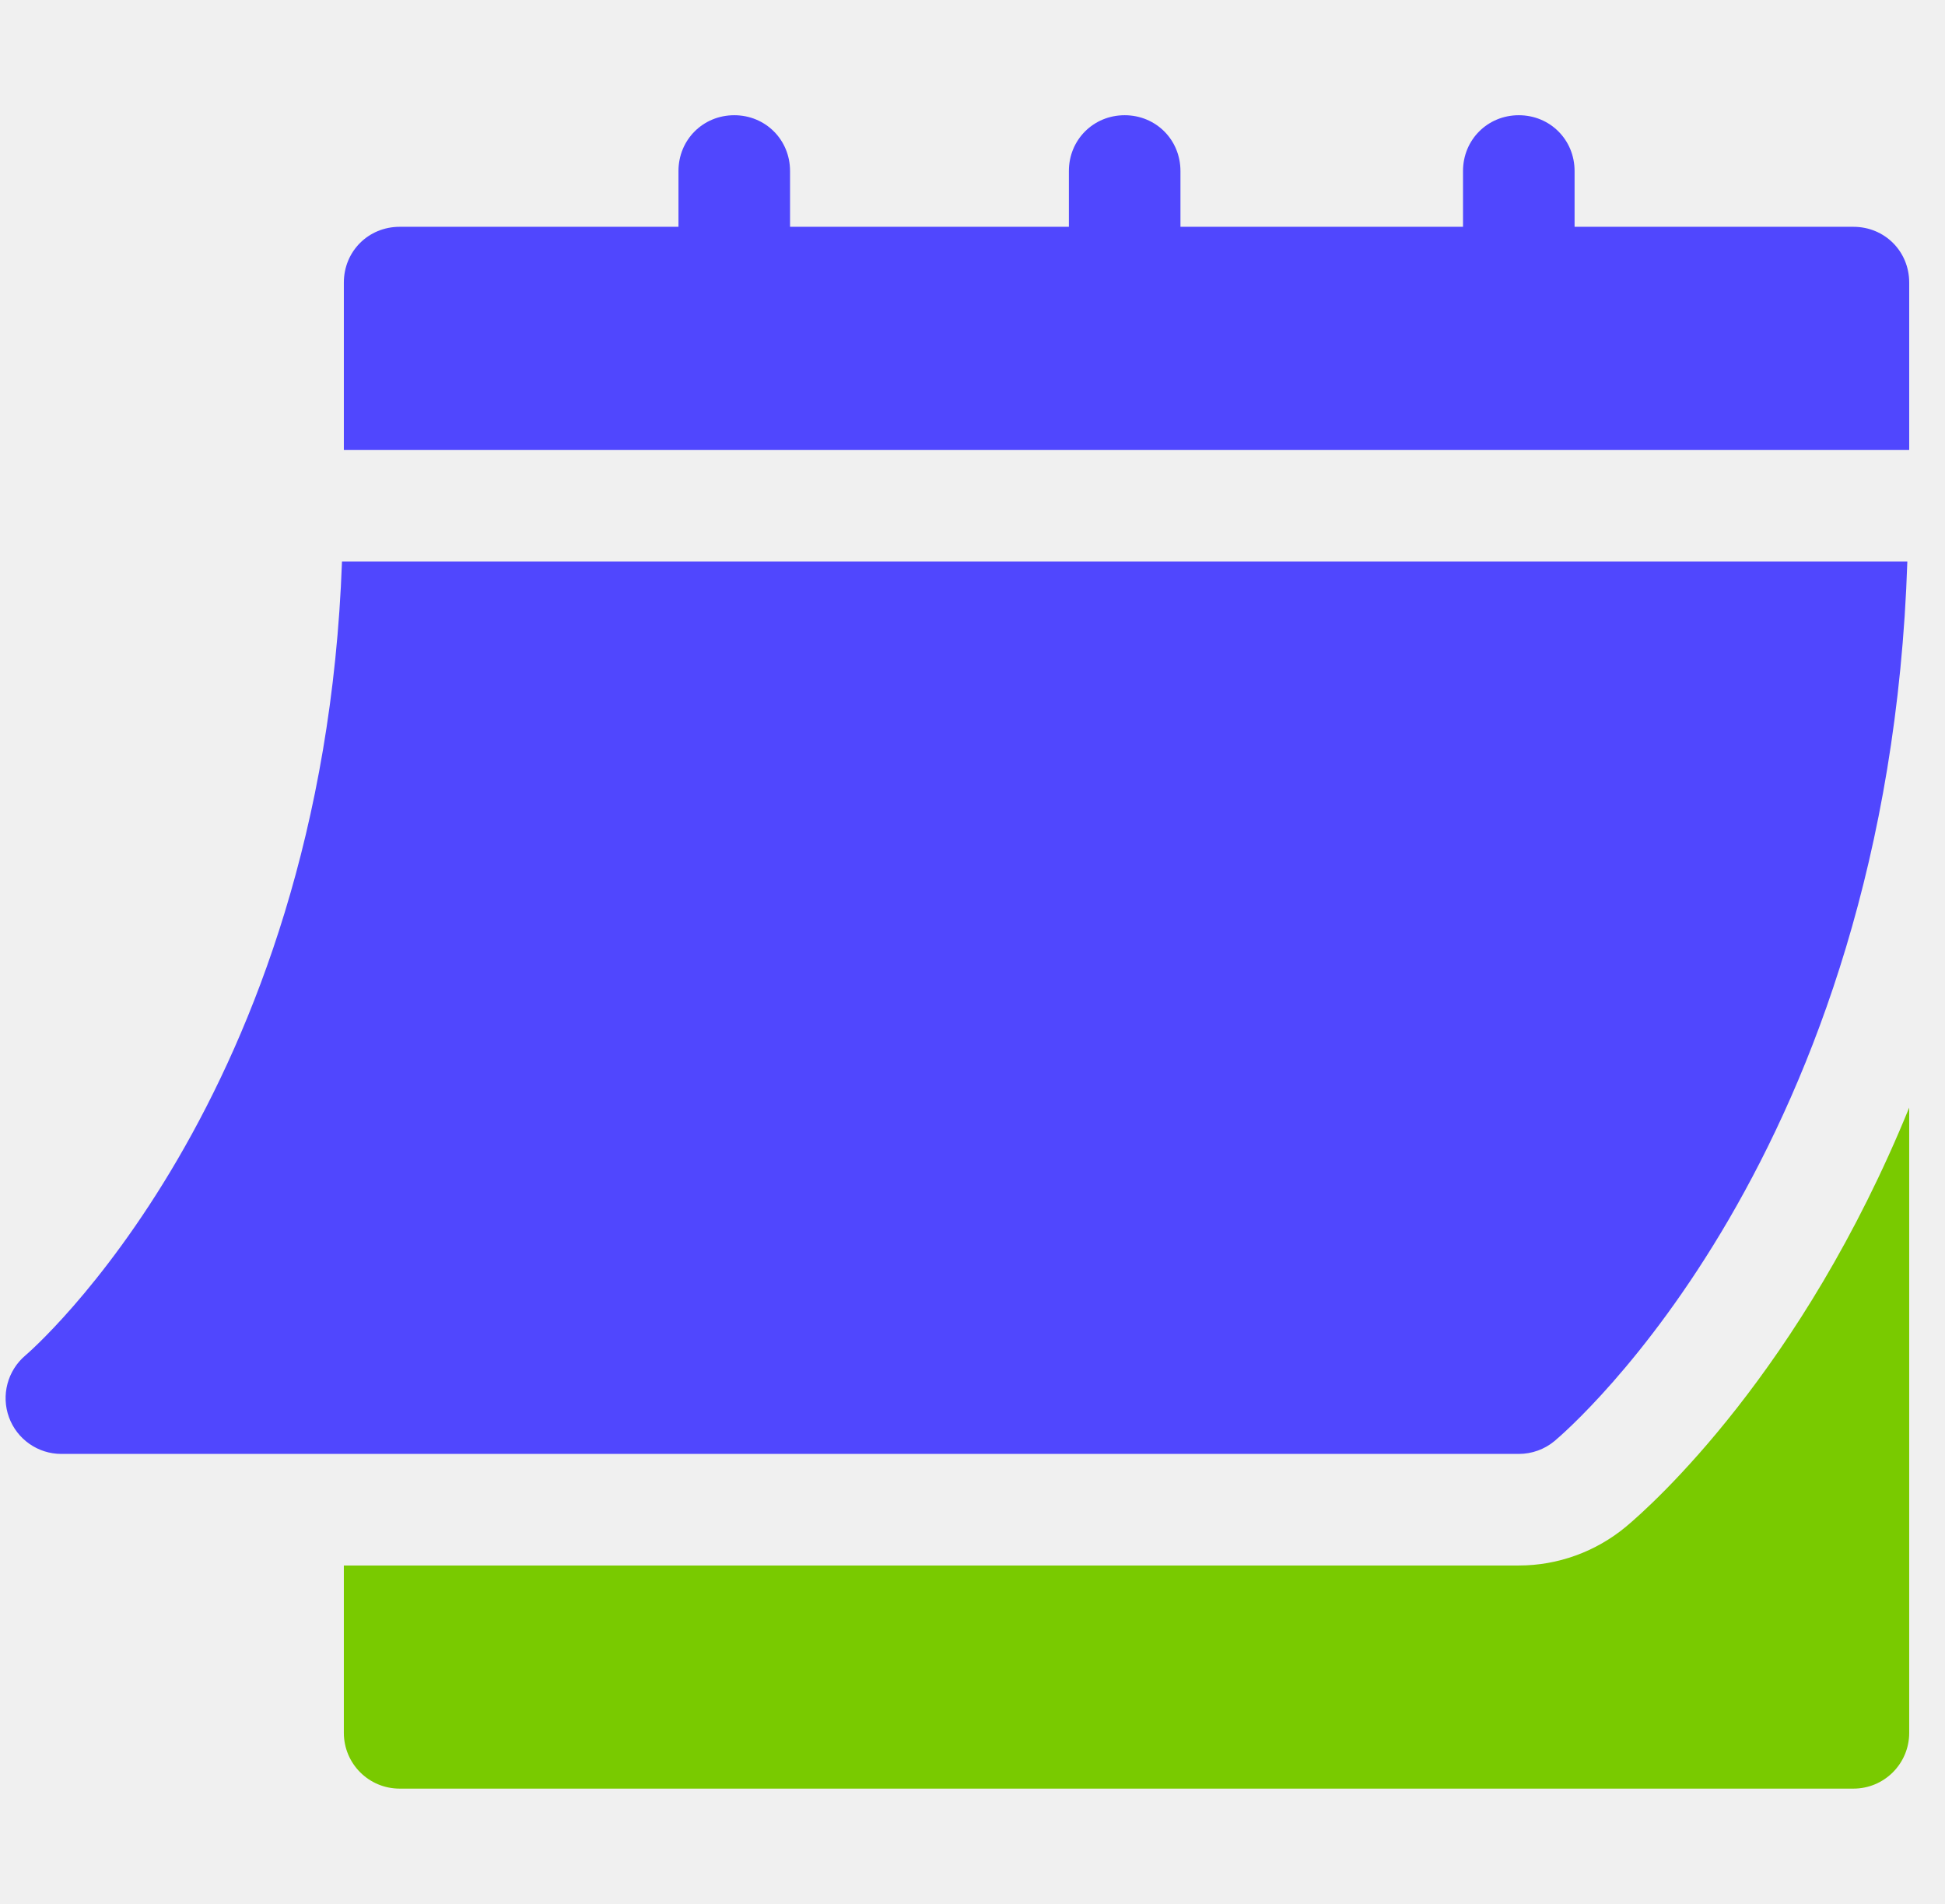
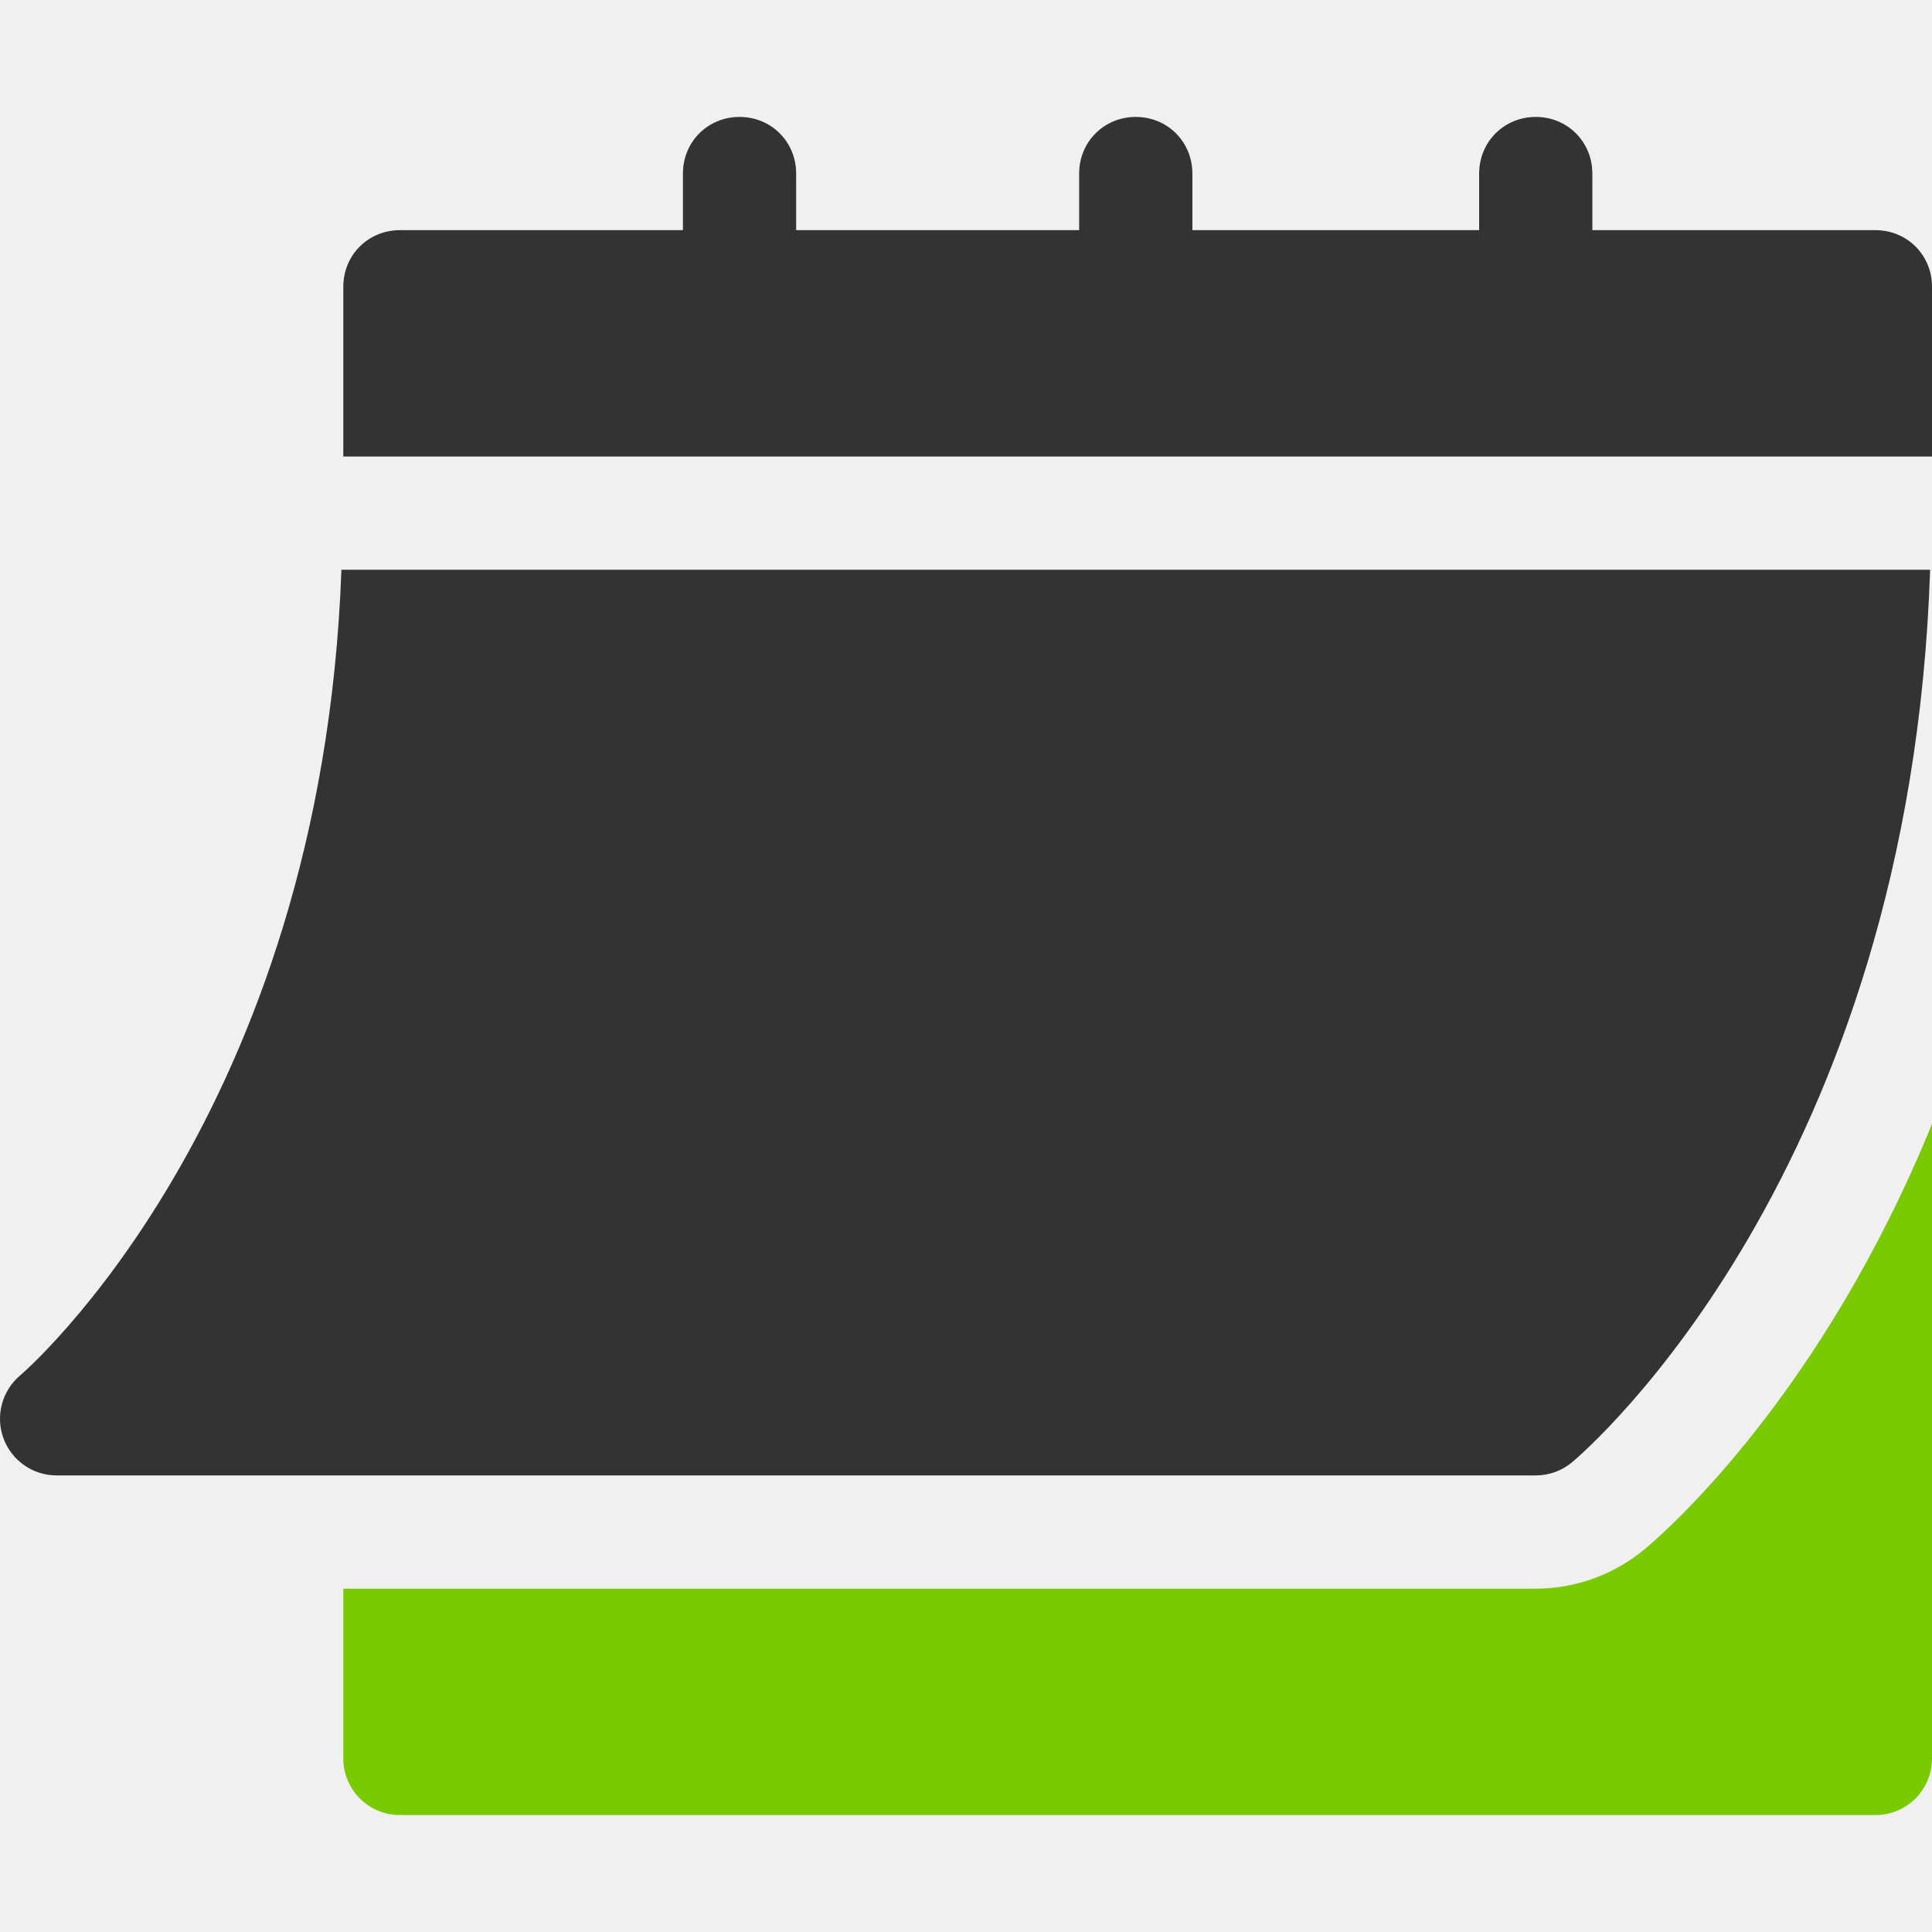
- <svg xmlns="http://www.w3.org/2000/svg" width="47" height="46" viewBox="0 0 47 46" fill="none">
-   <g clip-path="url(#clip0_675_1537)">
-     <path d="M1.481 35.129H36.701C37.017 35.129 37.322 35.019 37.565 34.817C37.903 34.534 45.62 27.896 46.09 13.566H8.264C7.795 26.573 0.689 32.688 0.615 32.748C0.182 33.114 0.023 33.712 0.217 34.244C0.411 34.774 0.915 35.129 1.481 35.129Z" fill="#5047FE" />
-     <path d="M44.787 5.48H38.049V4.132C38.049 3.377 37.456 2.784 36.701 2.784C35.946 2.784 35.353 3.377 35.353 4.132V5.48H28.525V4.132C28.525 3.377 27.932 2.784 27.177 2.784C26.422 2.784 25.829 3.377 25.829 4.132V5.48H19.091V4.132C19.091 3.377 18.498 2.784 17.743 2.784C16.988 2.784 16.395 3.377 16.395 4.132V5.48H9.657C8.902 5.48 8.309 6.073 8.309 6.827V10.87H46.135V6.827C46.135 6.073 45.542 5.48 44.787 5.48Z" fill="#5047FE" />
-     <path d="M39.295 36.884C38.563 37.493 37.645 37.825 36.701 37.825H8.309V41.868C8.309 42.613 8.912 43.216 9.657 43.216H44.787C45.532 43.216 46.135 42.613 46.135 41.868V26.761C43.537 33.136 39.911 36.369 39.295 36.884Z" fill="#79CA00" />
-   </g>
-   <defs>
-     <clipPath id="clip0_675_1537">
-       <rect width="46" height="46" fill="white" transform="translate(0.135254)" />
-     </clipPath>
-   </defs>
+ <svg xmlns="http://www.w3.org/2000/svg" width="46" height="46" viewBox="0 0 46 46" fill="none">
+   <path d="M1.346 35.129H36.566C36.882 35.129 37.187 35.019 37.429 34.817C37.768 34.534 45.484 27.896 45.955 13.566H8.129C7.66 26.573 0.553 32.688 0.48 32.748C0.047 33.114 -0.113 33.712 0.082 34.244C0.276 34.774 0.78 35.129 1.346 35.129Z" fill="#333333" />
+   <path d="M44.652 5.48H37.913V4.132C37.913 3.377 37.32 2.784 36.566 2.784C35.811 2.784 35.218 3.377 35.218 4.132V5.48H28.39V4.132C28.39 3.377 27.797 2.784 27.042 2.784C26.287 2.784 25.694 3.377 25.694 4.132V5.48H18.956V4.132C18.956 3.377 18.363 2.784 17.608 2.784C16.853 2.784 16.26 3.377 16.26 4.132V5.48H9.522C8.767 5.48 8.174 6.073 8.174 6.827V10.87H46V6.827C46 6.073 45.407 5.48 44.652 5.48Z" fill="#333333" />
+   <path d="M39.16 36.884C38.428 37.493 37.509 37.825 36.566 37.825H8.174V41.868C8.174 42.613 8.777 43.216 9.522 43.216H44.652C45.397 43.216 46 42.613 46 41.868V26.761C43.401 33.135 39.776 36.369 39.16 36.884Z" fill="#79CA00" />
</svg>
